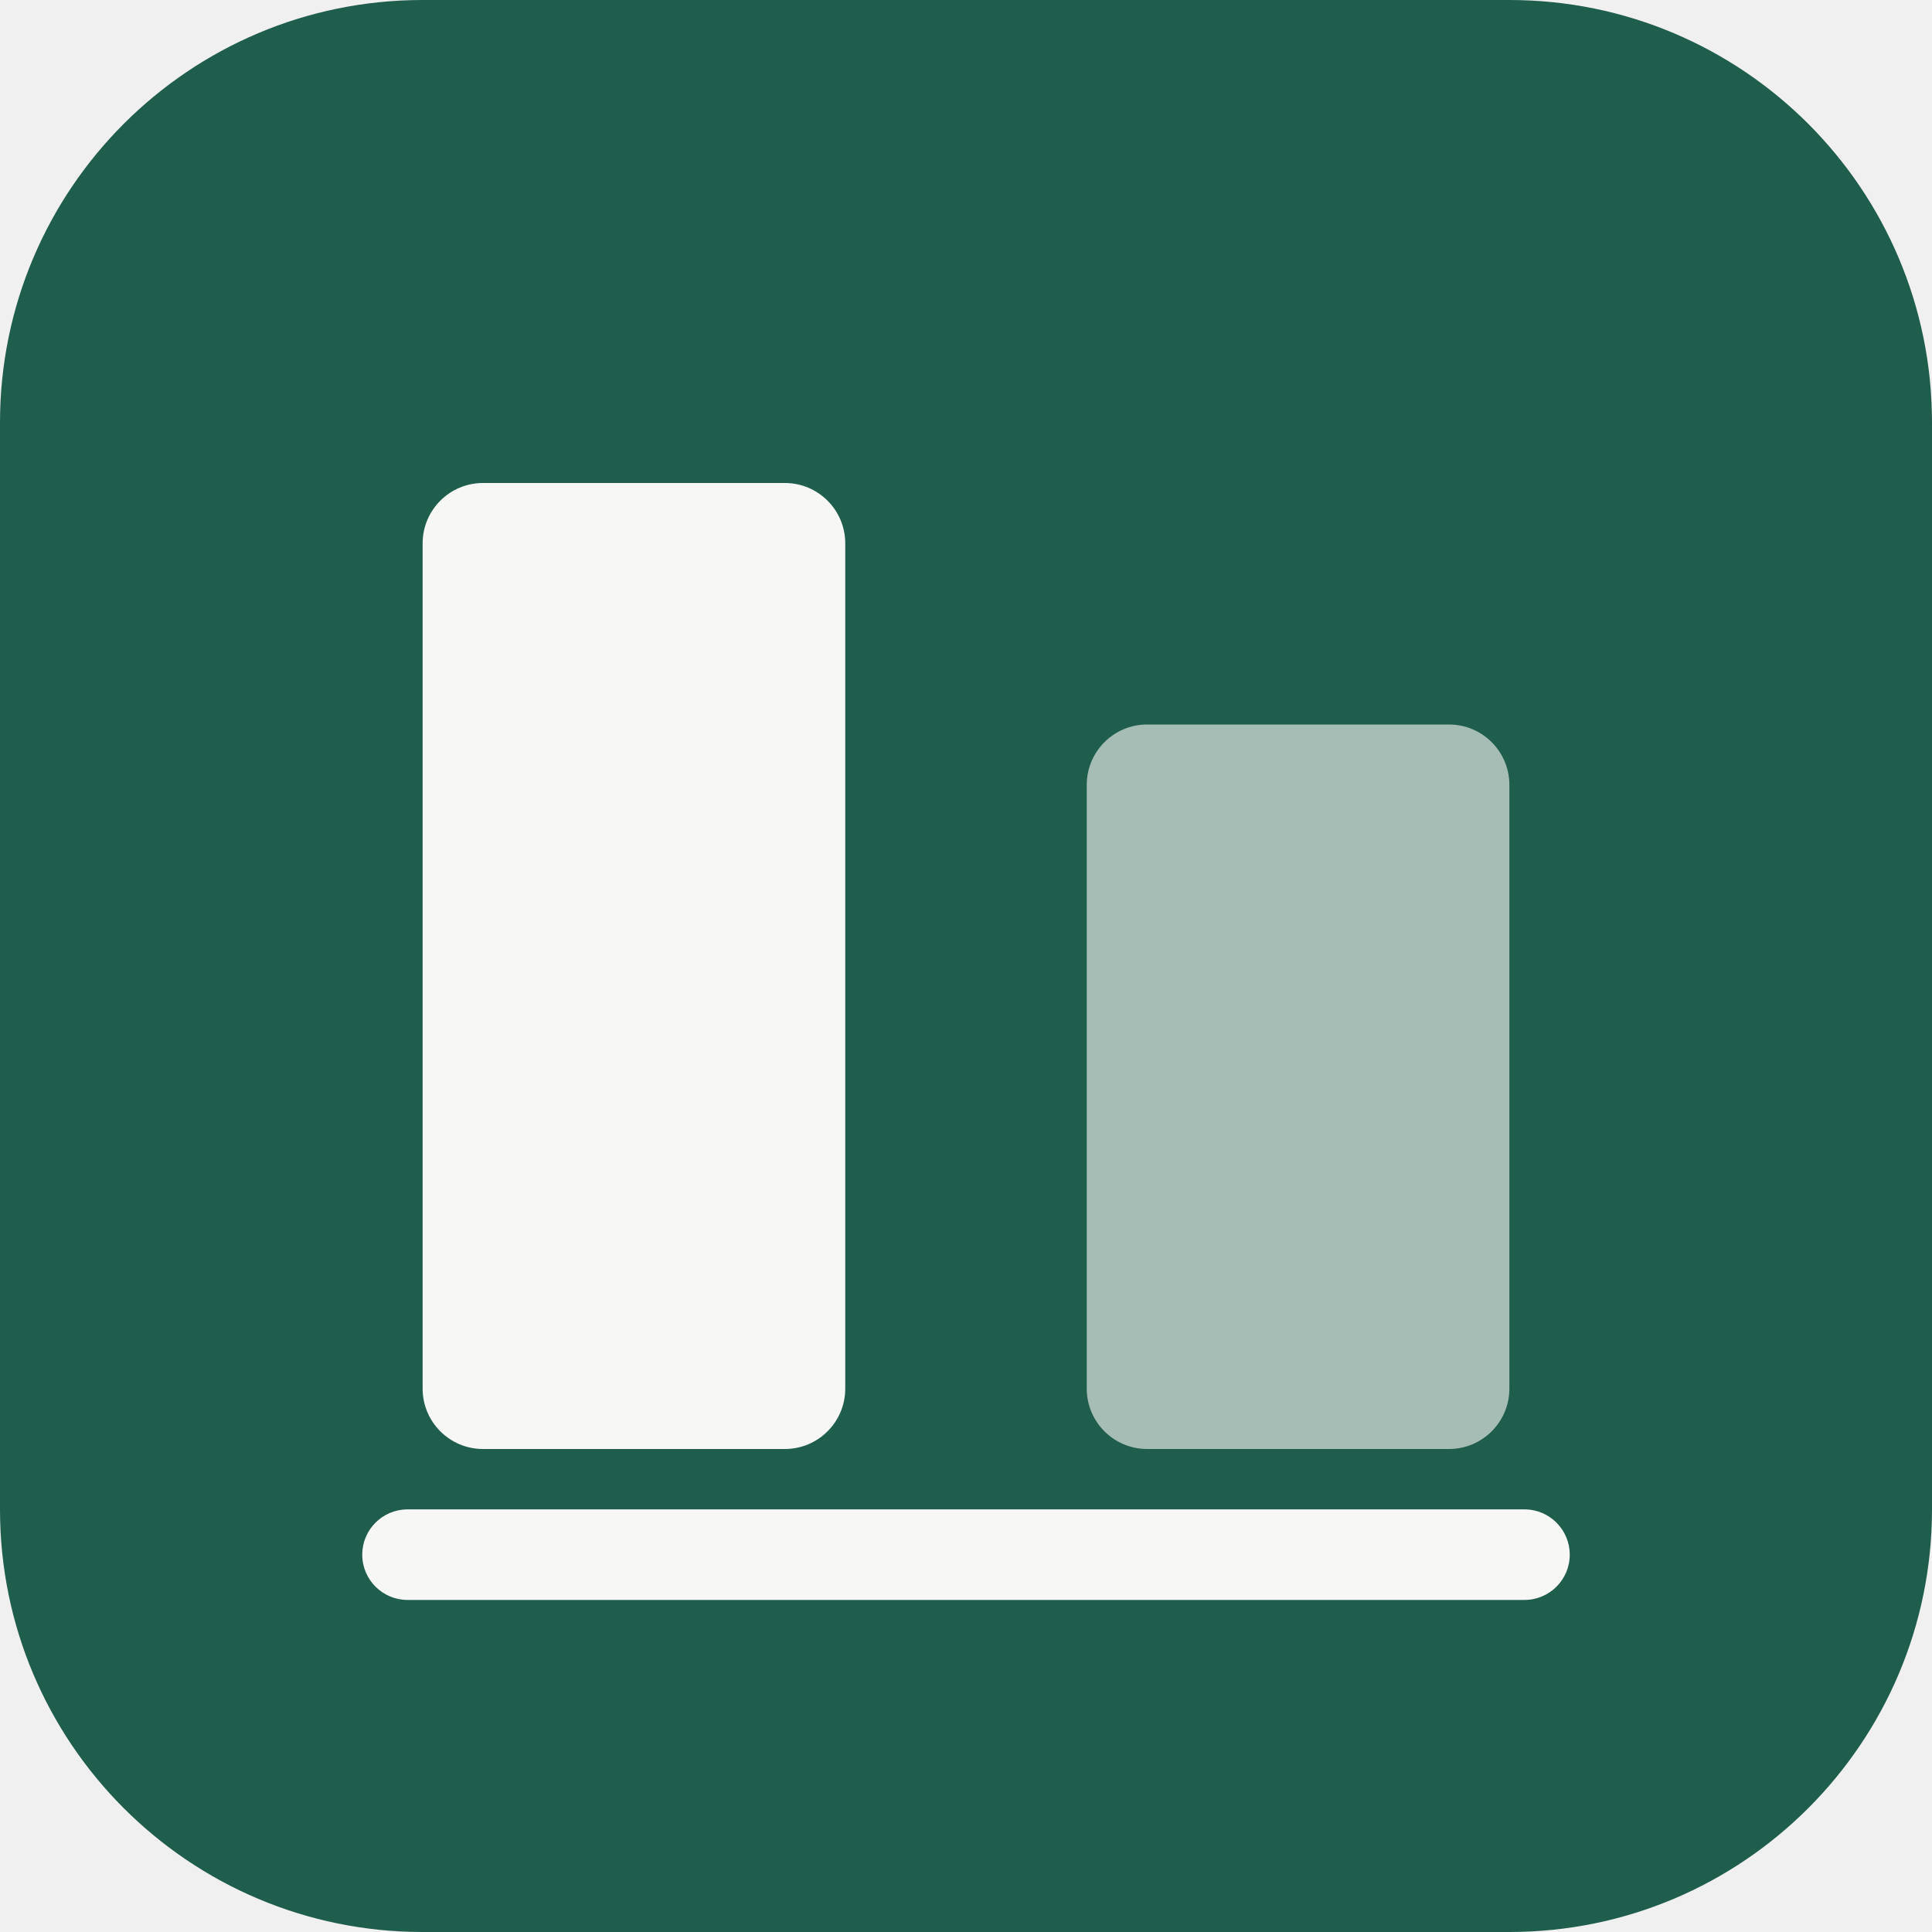
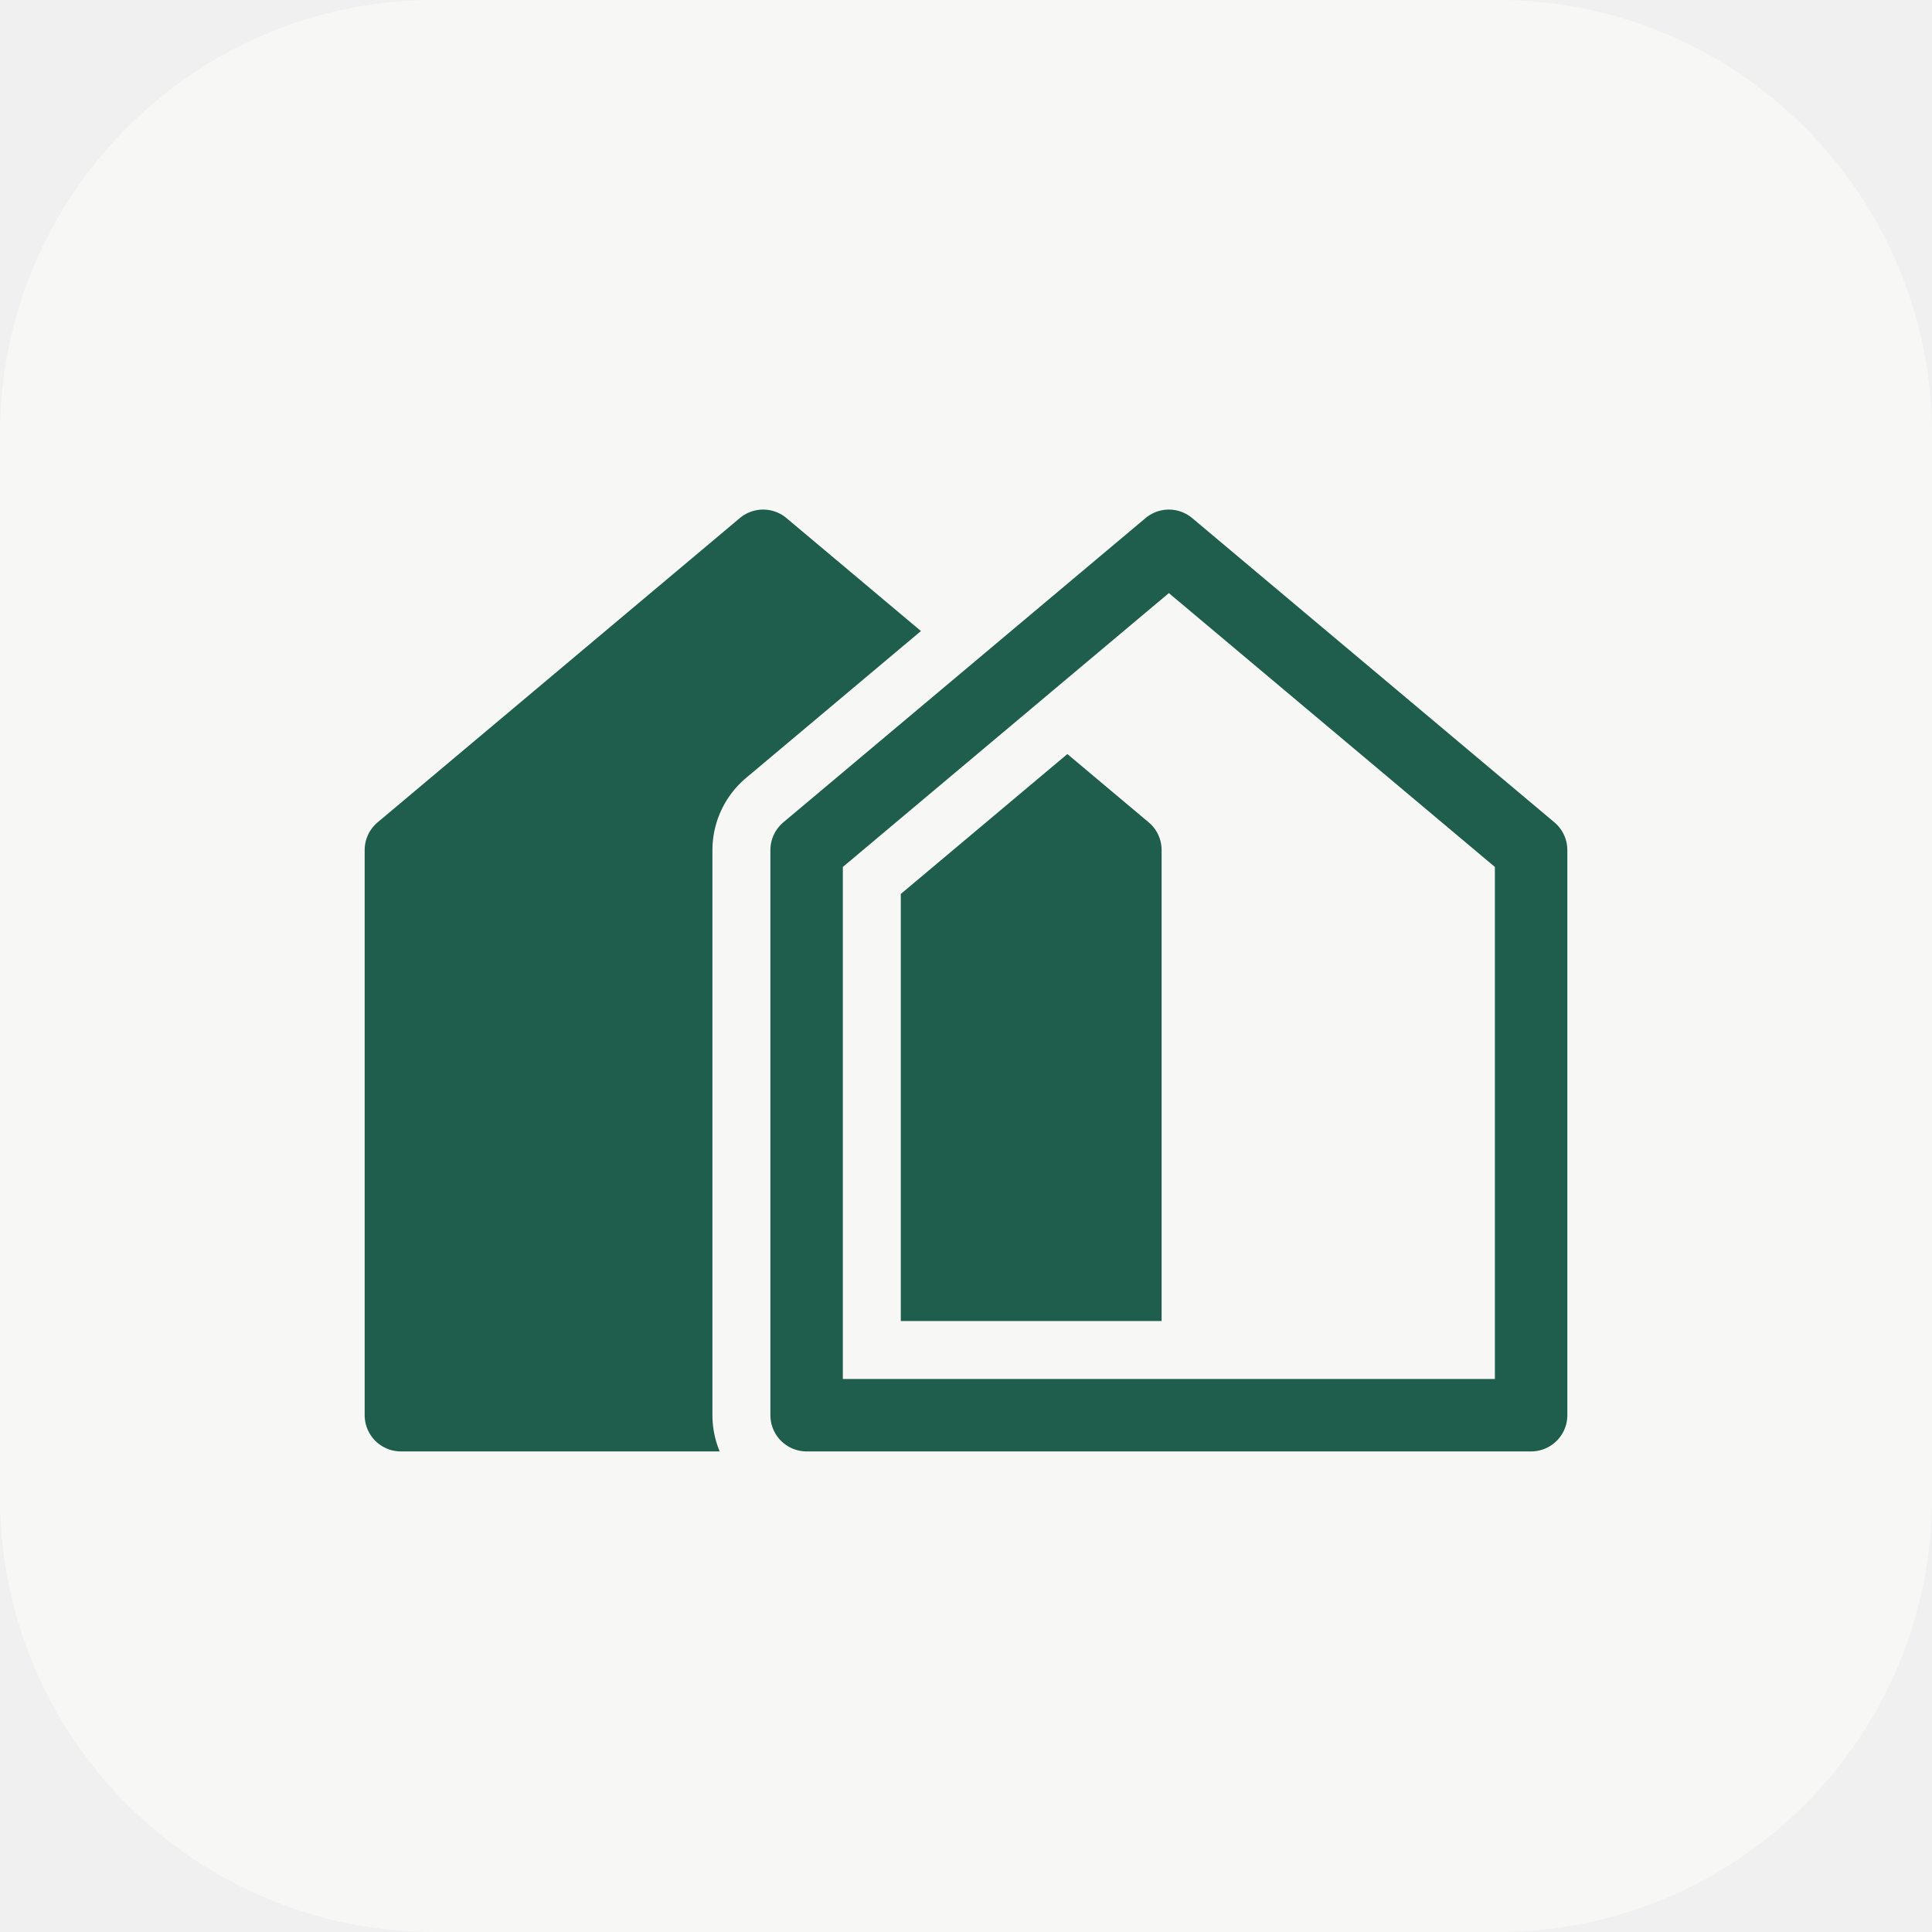
- <svg xmlns="http://www.w3.org/2000/svg" viewBox="0 0 64 64" role="img" aria-label="RoomCompare">
-   <rect width="64" height="64" rx="14" fill="#1f5d4c" />
-   <rect x="14" y="16" width="14" height="32" rx="2" fill="#f7f8f6" />
-   <rect x="36" y="24" width="14" height="24" rx="2" fill="#f7f8f6" opacity="0.62" />
-   <rect x="12" y="50" width="40" height="3" rx="1.5" fill="#f7f8f6" />
+ <svg xmlns="http://www.w3.org/2000/svg" viewBox="0 0 200 200" role="img" aria-label="RoomCompare">
+   <defs>
+     <mask id="rc-gap" maskUnits="userSpaceOnUse" x="0" y="0" width="200" height="200">
+       <rect width="200" height="200" fill="#fff" />
+       <path d="M128 42 L78 84 L78 162 L178 162 L178 84 Z" fill="none" stroke="#000" stroke-width="26" stroke-linejoin="round" />
+     </mask>
+   </defs>
+   <rect width="200" height="200" rx="45" fill="#f7f8f6" />
+   <g transform="translate(25 25) scale(0.75)">
+     <path d="M72 42 L22 84 L22 162 L122 162 L122 84 Z" fill="#1F5D4C" stroke="#1F5D4C" stroke-width="10" stroke-linejoin="round" mask="url(#rc-gap)" />
+     <path d="M128 42 L78 84 L78 162 L178 162 L178 84 Z" fill="none" stroke="#1F5D4C" stroke-width="10" stroke-linejoin="round" />
+   </g>
</svg>
